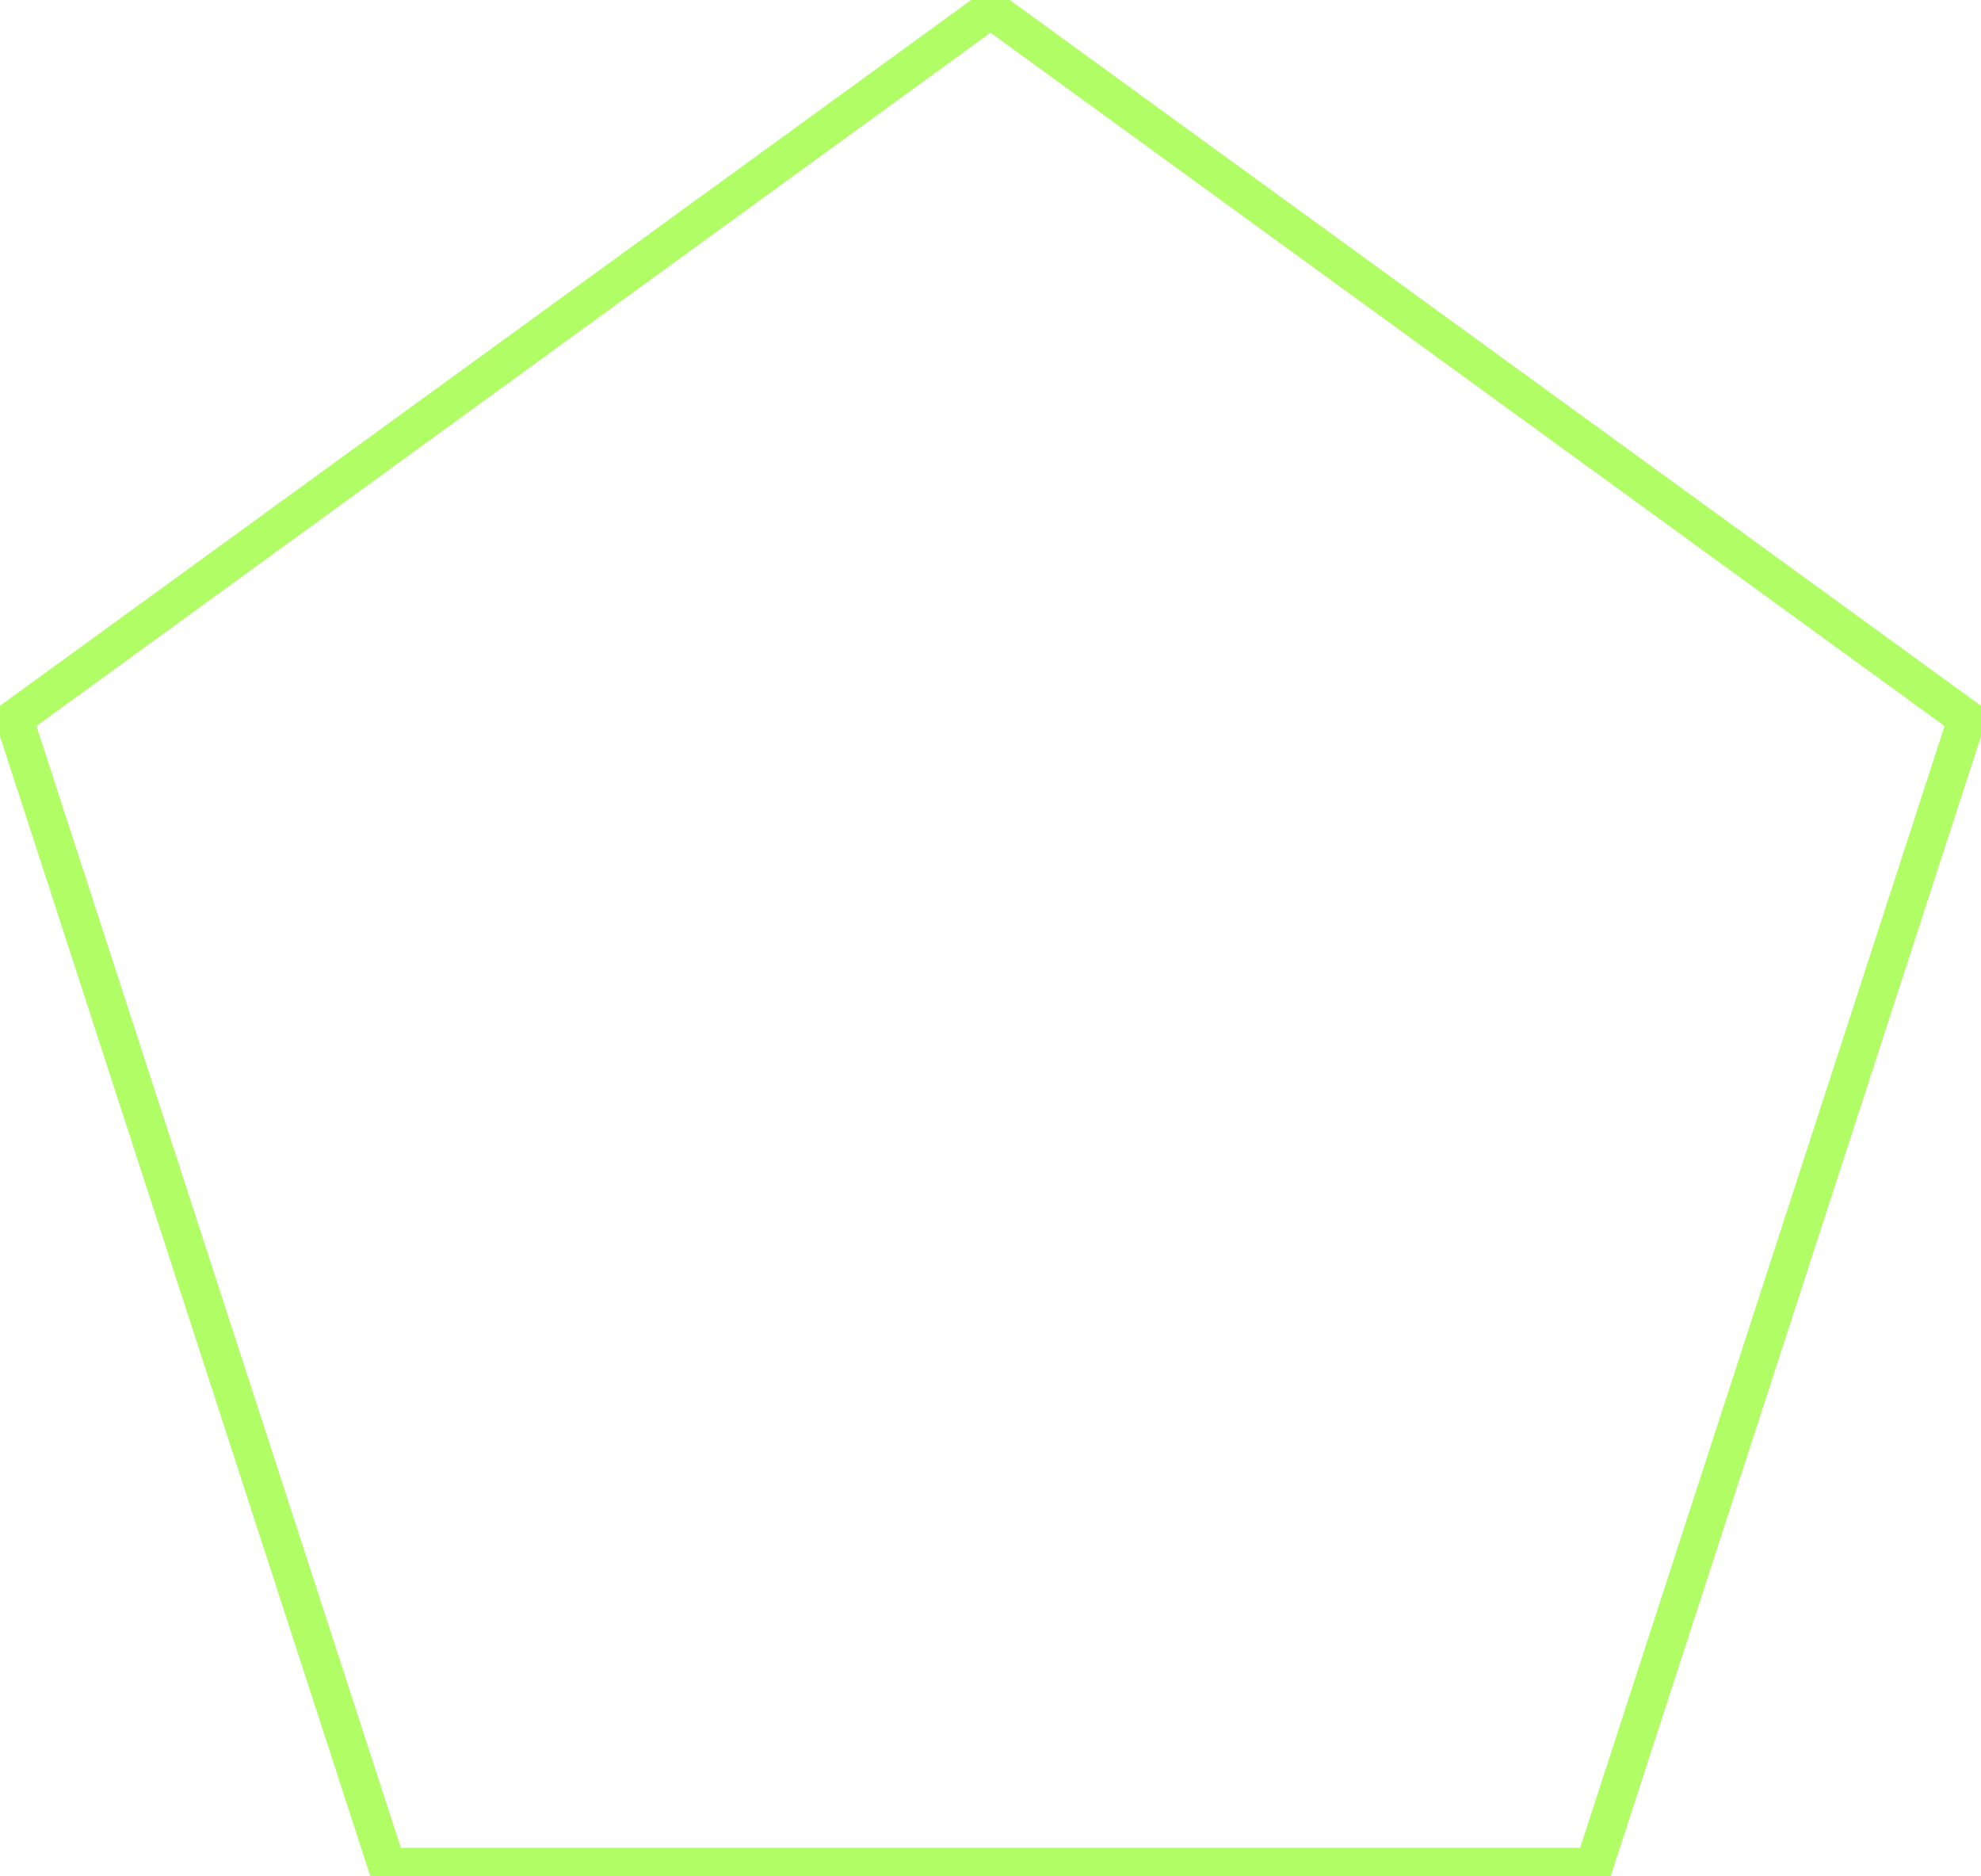
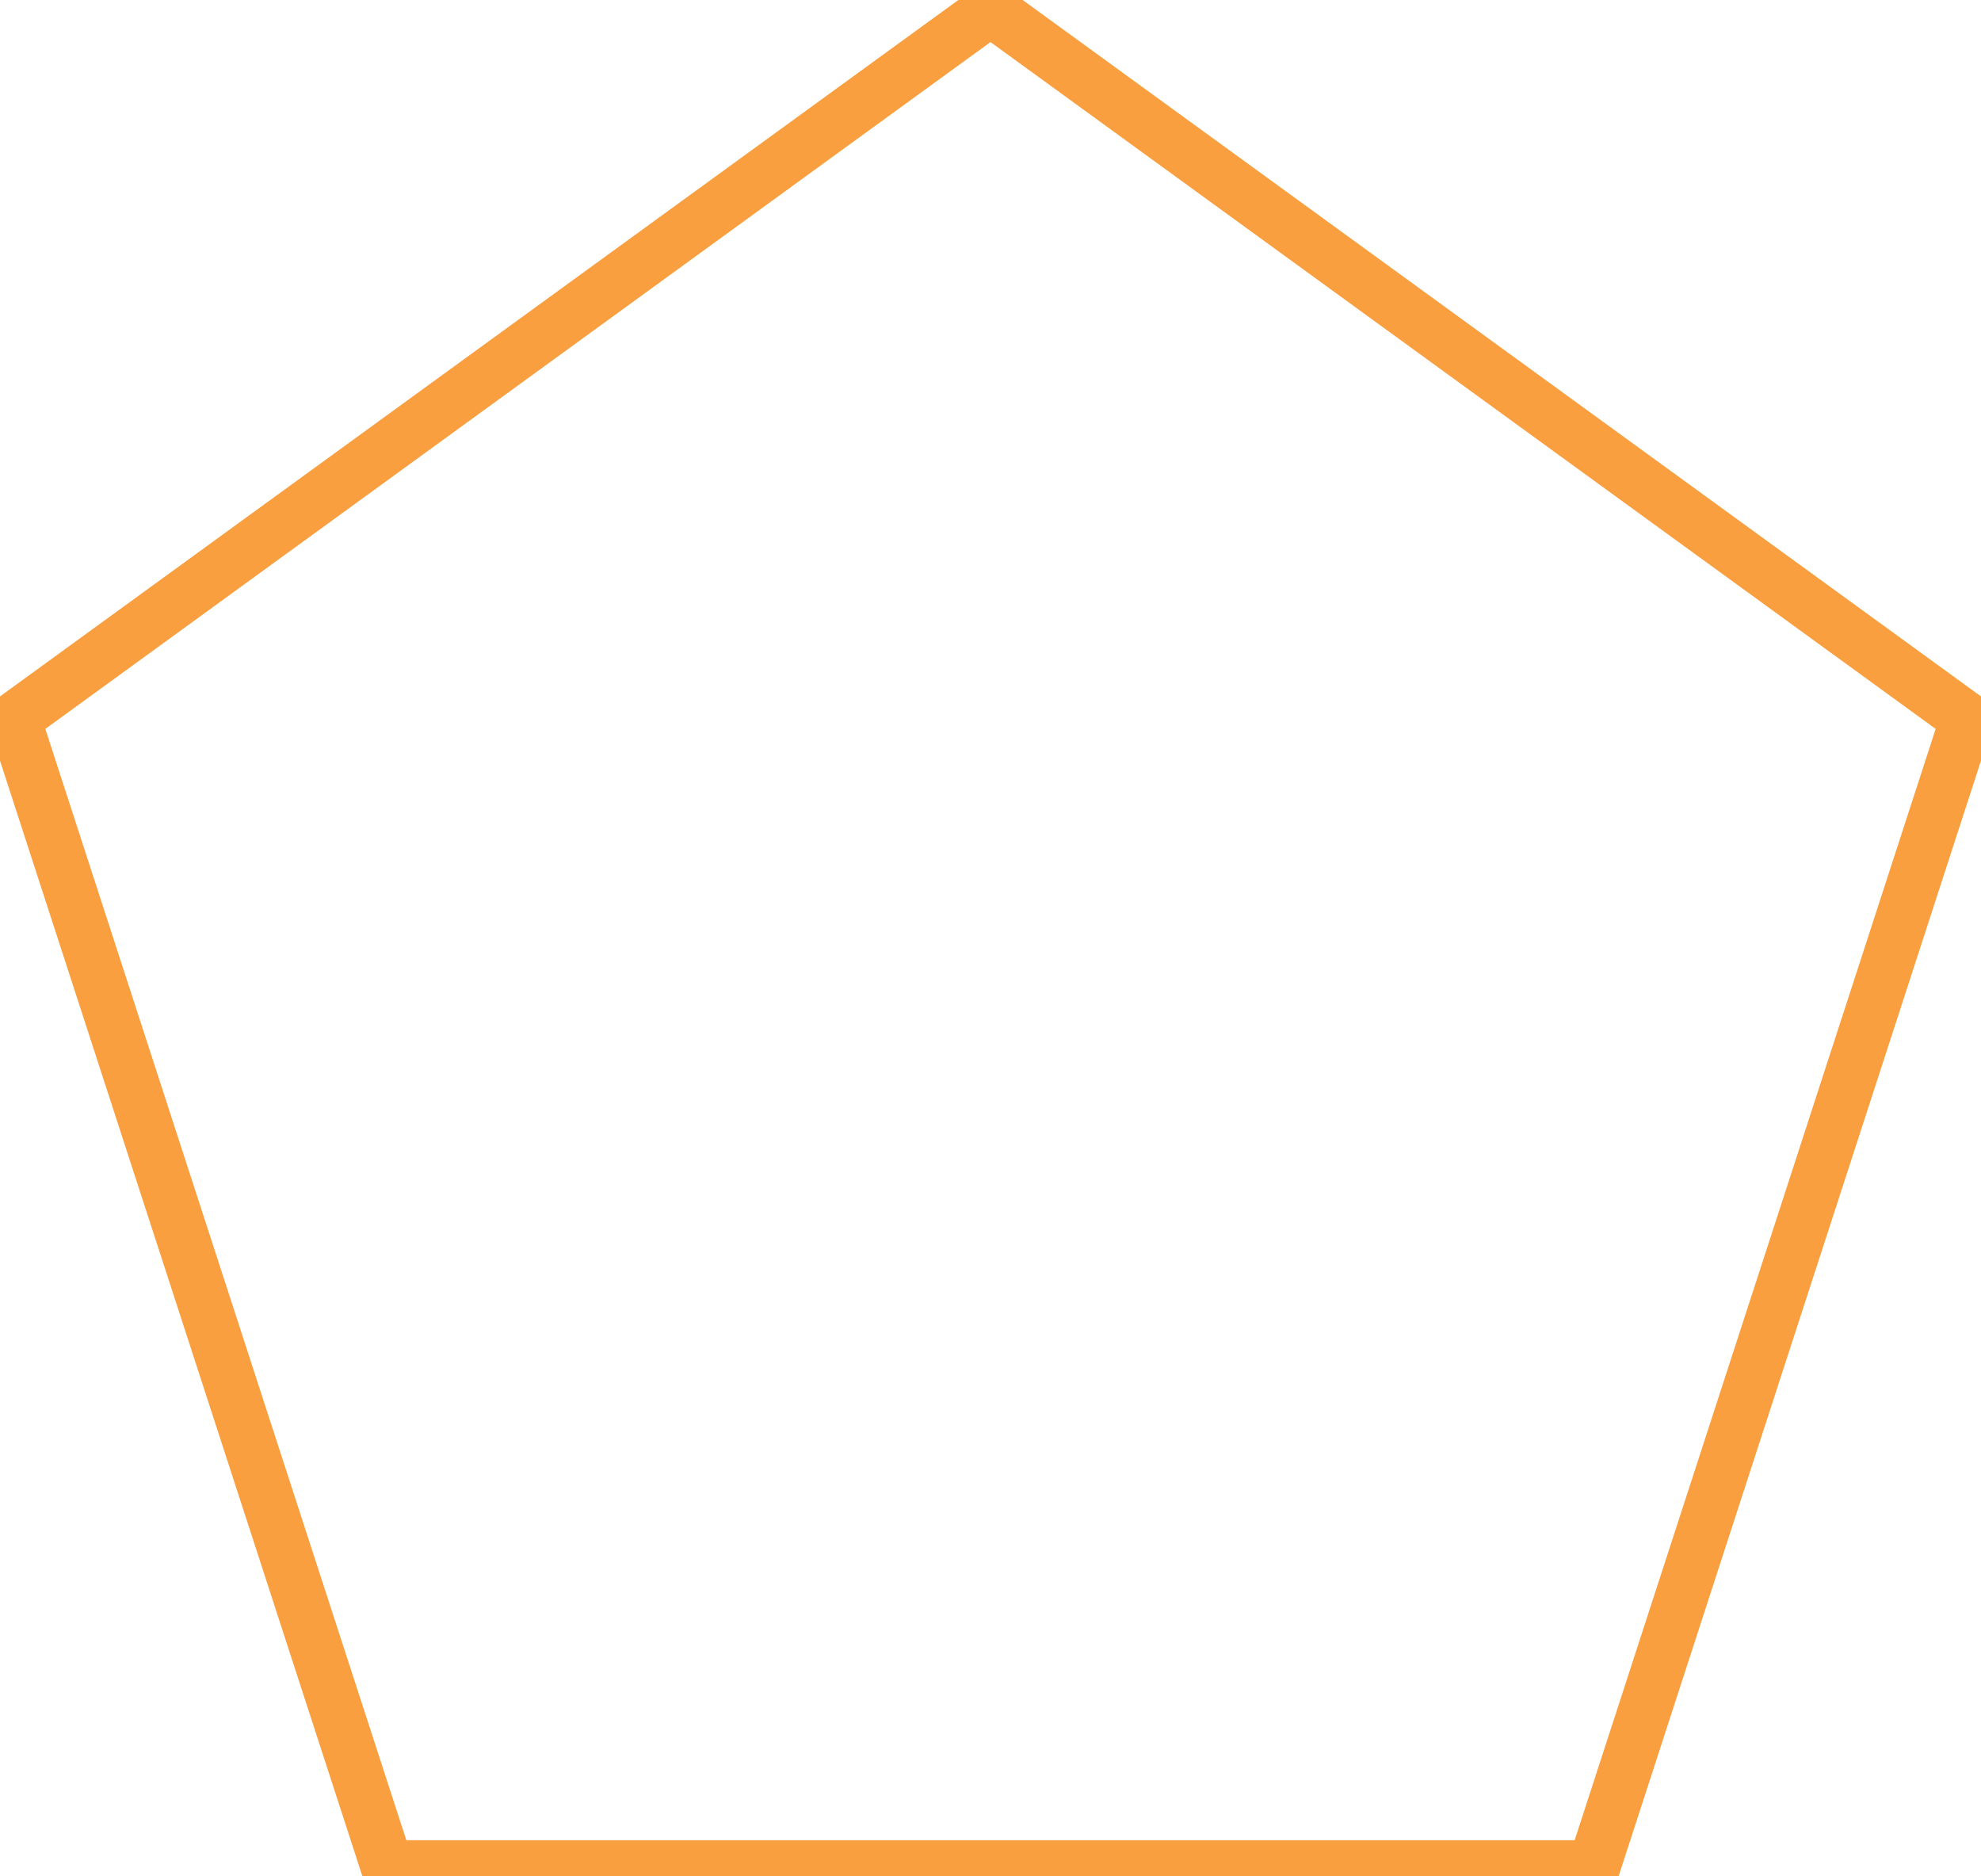
<svg xmlns="http://www.w3.org/2000/svg" width="262" height="248" viewBox="0 0 262 248" fill="none">
-   <path d="M1.881 95.047L131 1.236L260.119 95.047L210.8 246.835H51.2L1.881 95.047Z" stroke="rgba(126, 252, 0, 0.6)" stroke-width="5" />
+   <path d="M1.881 95.047L131 1.236L260.119 95.047L210.8 246.835H51.2L1.881 95.047Z" stroke="#f99f3f" stroke-width="7" />
</svg>
